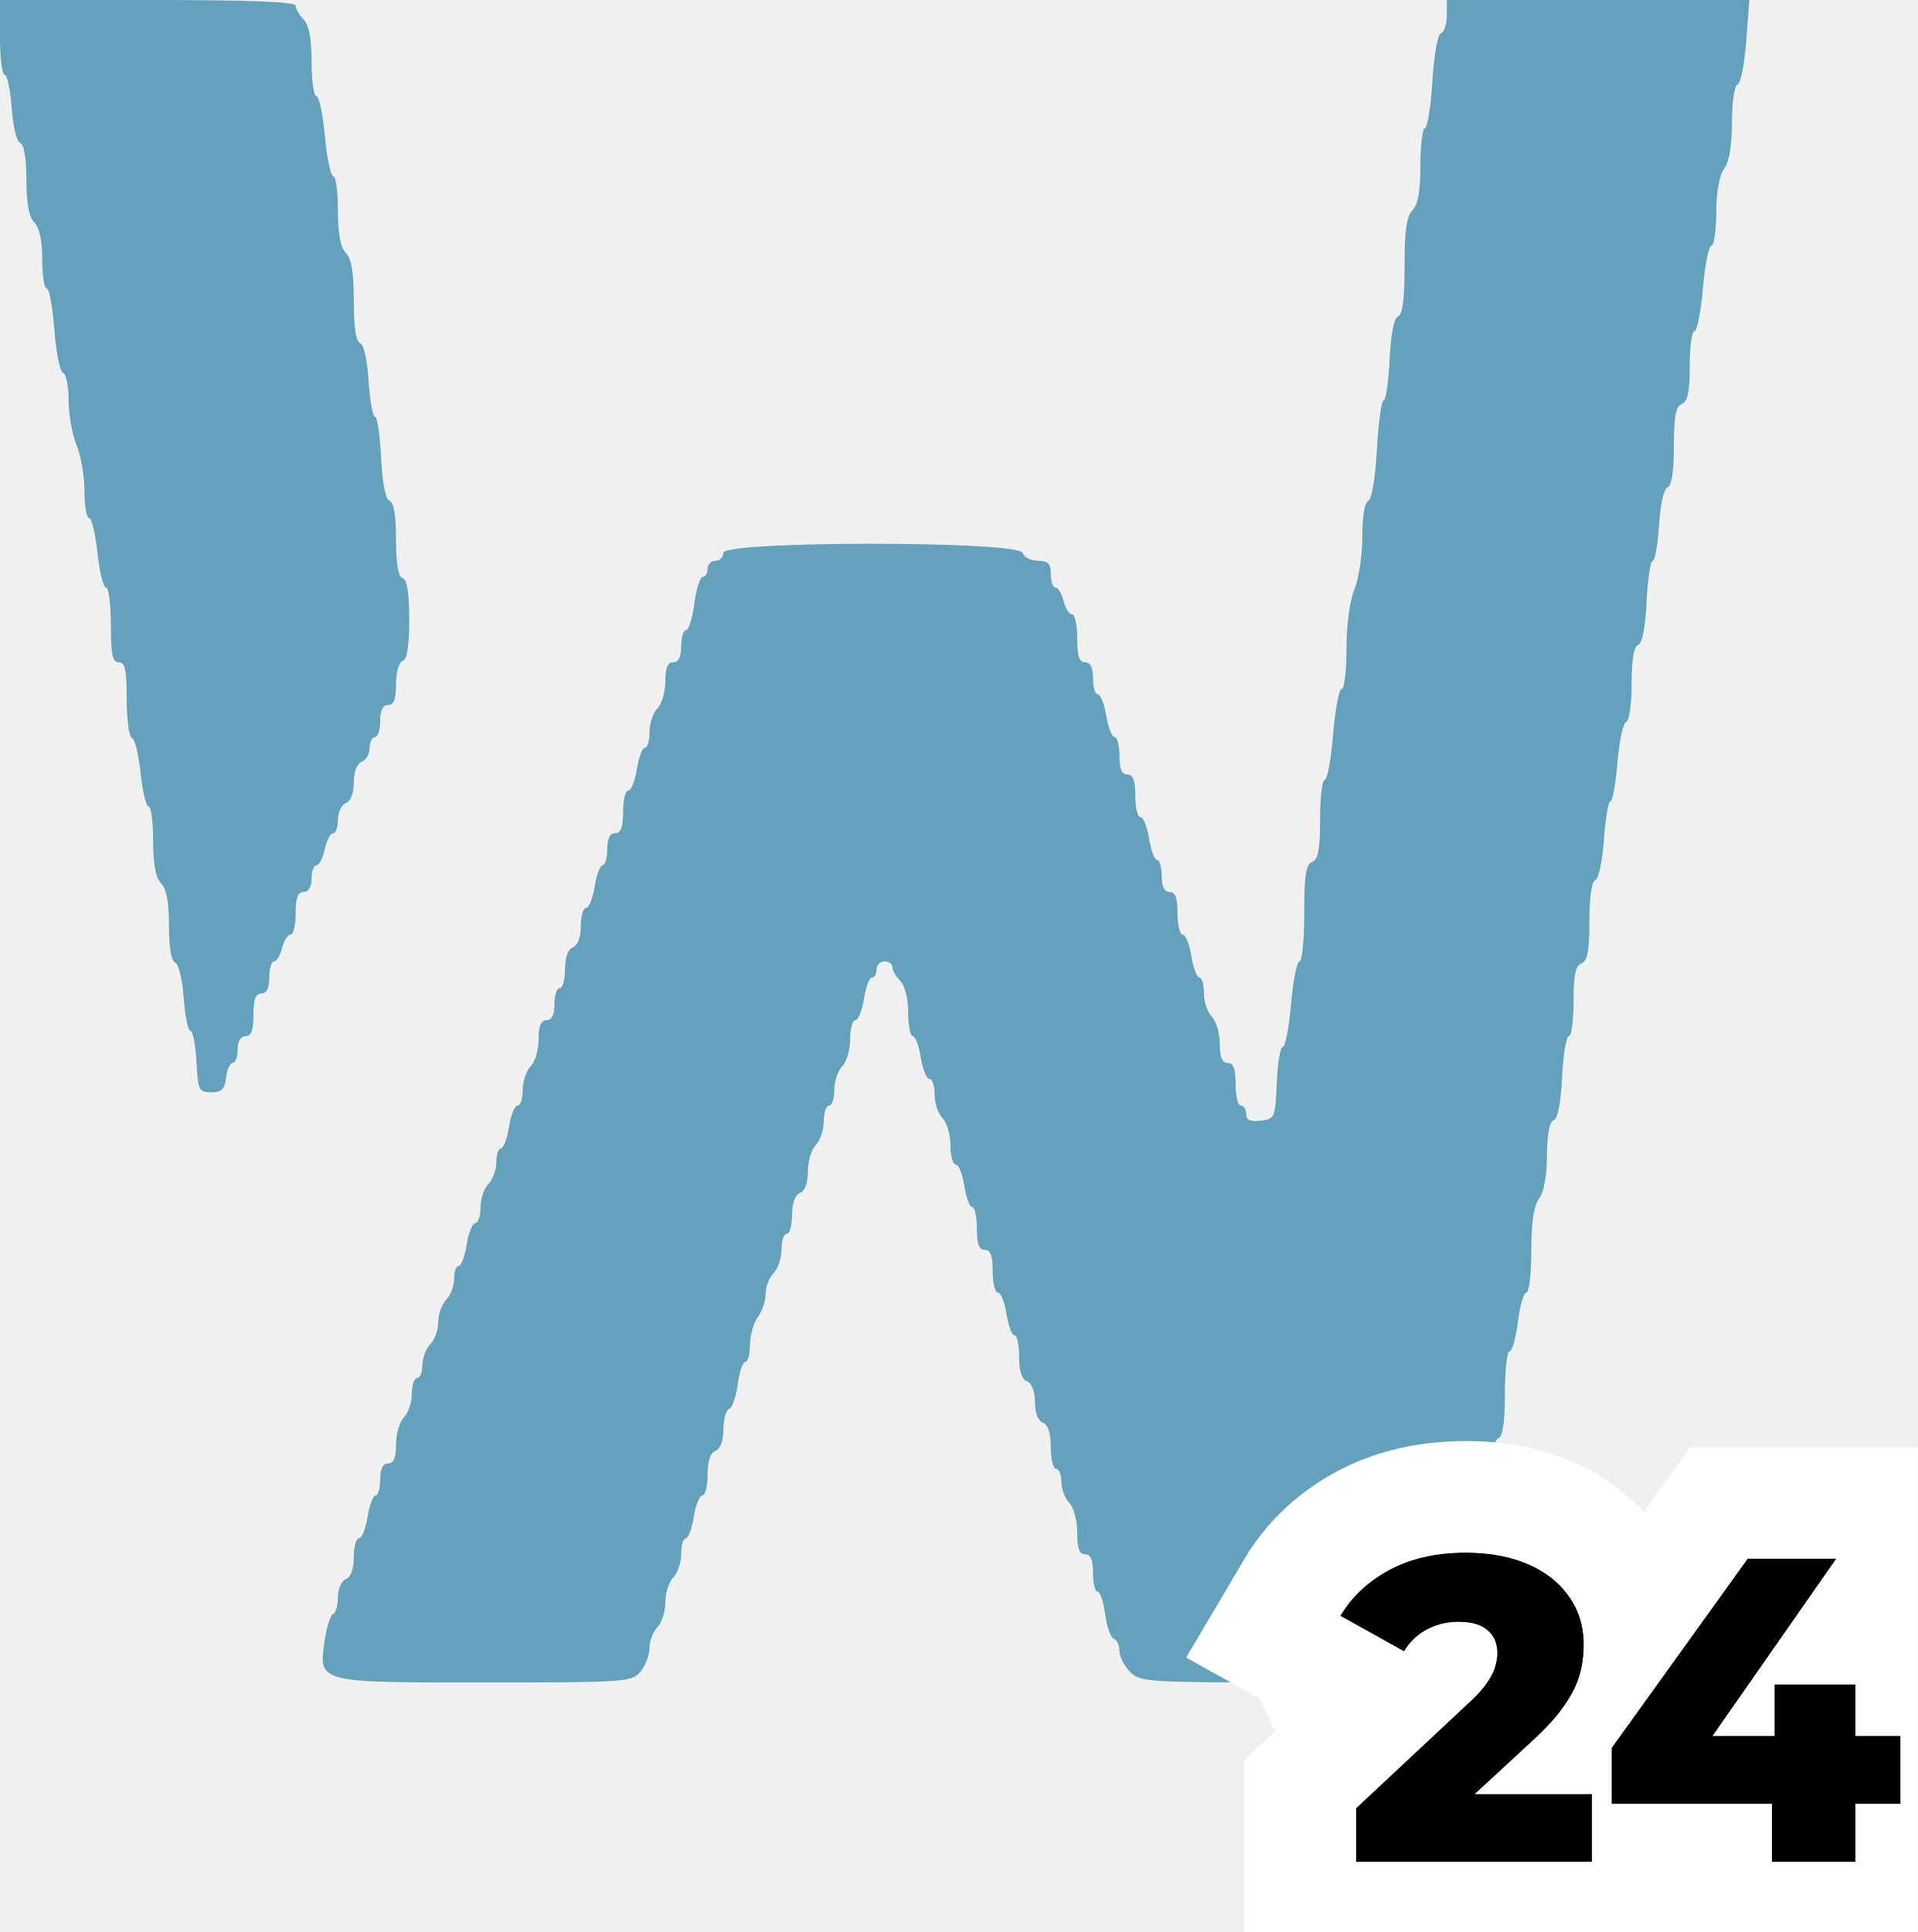
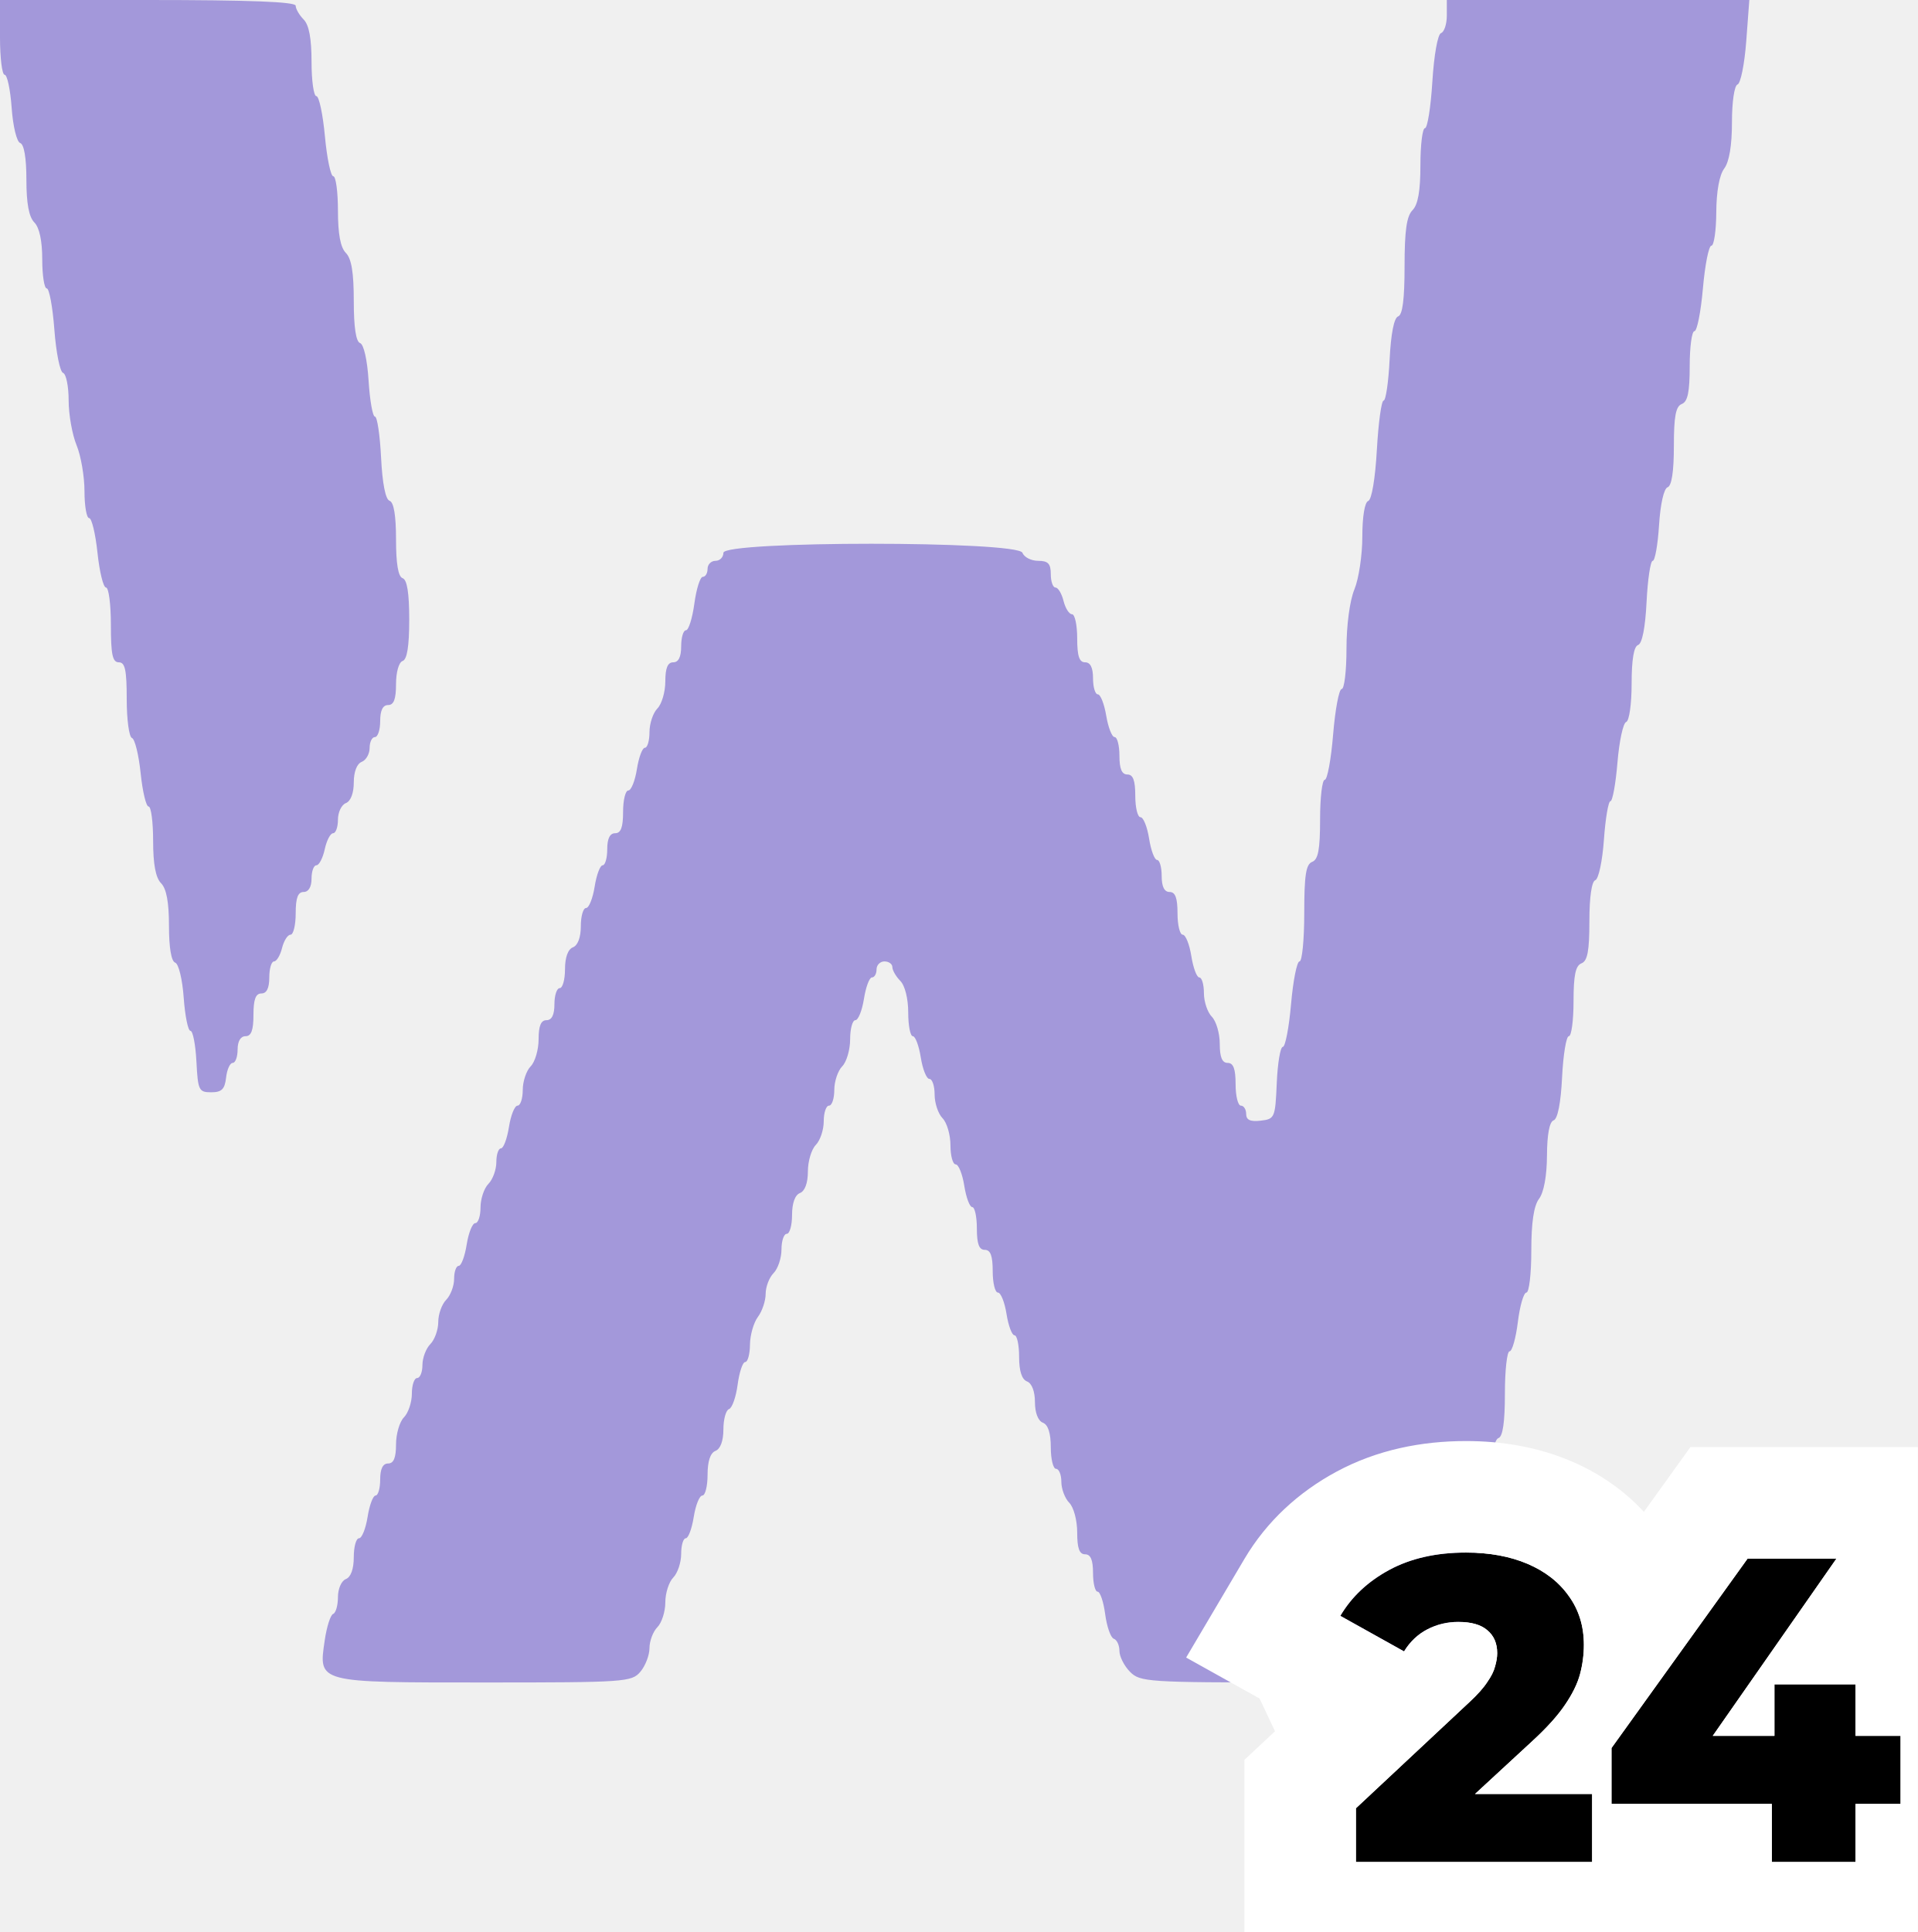
<svg xmlns="http://www.w3.org/2000/svg" width="137" height="138" viewBox="0 0 137 138" fill="none">
  <g clip-path="url(#clip0_1_30)">
-     <path fill-rule="evenodd" clip-rule="evenodd" d="M0 2.671C0 4.139 0.149 5.341 0.332 5.341C0.514 5.341 0.74 6.404 0.833 7.704C0.927 9.03 1.196 10.132 1.444 10.216C1.721 10.309 1.886 11.286 1.886 12.84C1.886 14.532 2.065 15.496 2.452 15.887C2.816 16.256 3.017 17.198 3.017 18.531C3.017 19.67 3.163 20.602 3.34 20.602C3.518 20.602 3.762 21.929 3.884 23.551C4.005 25.173 4.284 26.561 4.504 26.635C4.723 26.709 4.903 27.593 4.903 28.599C4.903 29.605 5.158 31.044 5.469 31.798C5.78 32.551 6.035 34.031 6.035 35.087C6.035 36.143 6.185 37.007 6.368 37.007C6.551 37.007 6.82 38.123 6.964 39.487C7.108 40.851 7.383 41.967 7.574 41.967C7.765 41.967 7.921 43.169 7.921 44.637C7.921 46.757 8.038 47.308 8.487 47.308C8.935 47.308 9.052 47.855 9.052 49.947C9.052 51.398 9.221 52.643 9.426 52.713C9.631 52.783 9.91 53.913 10.046 55.224C10.181 56.536 10.437 57.609 10.615 57.609C10.793 57.609 10.938 58.713 10.938 60.062C10.938 61.733 11.119 62.696 11.504 63.086C11.891 63.477 12.07 64.442 12.07 66.134C12.07 67.687 12.235 68.665 12.512 68.758C12.76 68.842 13.028 69.944 13.123 71.27C13.216 72.569 13.433 73.632 13.605 73.632C13.777 73.632 13.969 74.62 14.031 75.826C14.137 77.882 14.204 78.02 15.087 78.02C15.836 78.02 16.055 77.803 16.15 76.971C16.215 76.394 16.427 75.922 16.621 75.922C16.815 75.922 16.973 75.492 16.973 74.968C16.973 74.374 17.187 74.014 17.539 74.014C17.948 74.014 18.105 73.59 18.105 72.488C18.105 71.386 18.262 70.962 18.671 70.962C19.048 70.962 19.236 70.58 19.236 69.817C19.236 69.188 19.388 68.673 19.573 68.673C19.758 68.673 20.016 68.244 20.146 67.719C20.276 67.195 20.549 66.765 20.752 66.765C20.956 66.765 21.122 66.079 21.122 65.239C21.122 64.137 21.28 63.713 21.688 63.713C22.04 63.713 22.254 63.353 22.254 62.759C22.254 62.235 22.41 61.806 22.601 61.806C22.792 61.806 23.06 61.291 23.197 60.661C23.333 60.032 23.602 59.516 23.793 59.516C23.984 59.516 24.14 59.082 24.14 58.551C24.14 58.019 24.394 57.486 24.706 57.365C25.05 57.232 25.271 56.654 25.271 55.892C25.271 55.13 25.493 54.552 25.837 54.419C26.148 54.298 26.403 53.851 26.403 53.424C26.403 52.998 26.573 52.649 26.78 52.649C26.988 52.649 27.157 52.134 27.157 51.505C27.157 50.742 27.346 50.36 27.723 50.36C28.13 50.36 28.289 49.94 28.289 48.866C28.289 48.01 28.49 47.304 28.76 47.213C29.08 47.105 29.232 46.155 29.232 44.256C29.232 42.357 29.08 41.407 28.76 41.299C28.445 41.193 28.289 40.28 28.289 38.533C28.289 36.819 28.131 35.873 27.828 35.77C27.537 35.672 27.314 34.539 27.221 32.687C27.141 31.076 26.944 29.758 26.783 29.758C26.622 29.758 26.418 28.61 26.33 27.207C26.235 25.705 25.985 24.594 25.721 24.505C25.426 24.406 25.271 23.367 25.271 21.497C25.271 19.466 25.108 18.474 24.706 18.067C24.32 17.677 24.14 16.714 24.14 15.043C24.14 13.694 23.99 12.59 23.807 12.59C23.624 12.59 23.355 11.302 23.209 9.729C23.063 8.155 22.789 6.867 22.599 6.867C22.409 6.867 22.254 5.764 22.254 4.415C22.254 2.743 22.074 1.78 21.688 1.39C21.377 1.075 21.122 0.634 21.122 0.409C21.122 0.128 17.82 0 10.561 0H0V2.671ZM103.349 1.113C103.349 1.725 103.162 2.288 102.935 2.365C102.699 2.444 102.433 3.935 102.316 5.83C102.203 7.66 101.965 9.156 101.787 9.156C101.609 9.156 101.463 10.346 101.463 11.8C101.463 13.641 101.291 14.617 100.897 15.015C100.478 15.439 100.331 16.477 100.331 19.017C100.331 21.379 100.188 22.494 99.87 22.601C99.579 22.699 99.356 23.833 99.263 25.685C99.183 27.296 98.99 28.614 98.833 28.614C98.678 28.614 98.461 30.195 98.352 32.128C98.235 34.201 97.981 35.701 97.734 35.785C97.485 35.869 97.314 36.903 97.314 38.327C97.314 39.648 97.059 41.345 96.748 42.099C96.415 42.905 96.182 44.651 96.182 46.342C96.182 47.923 96.028 49.215 95.839 49.215C95.65 49.215 95.375 50.675 95.228 52.458C95.082 54.242 94.812 55.701 94.629 55.701C94.446 55.701 94.296 56.971 94.296 58.522C94.296 60.677 94.163 61.394 93.731 61.562C93.285 61.735 93.165 62.516 93.165 65.227C93.165 67.122 93.013 68.673 92.827 68.673C92.641 68.673 92.368 70.046 92.222 71.725C92.075 73.404 91.81 74.777 91.634 74.777C91.458 74.777 91.263 75.936 91.202 77.352C91.094 79.846 91.057 79.931 90.053 80.048C89.312 80.134 89.016 79.998 89.016 79.571C89.016 79.243 88.846 78.974 88.638 78.974C88.431 78.974 88.261 78.287 88.261 77.448C88.261 76.346 88.104 75.922 87.695 75.922C87.298 75.922 87.13 75.516 87.13 74.559C87.13 73.809 86.875 72.939 86.564 72.624C86.253 72.309 85.998 71.549 85.998 70.935C85.998 70.32 85.85 69.817 85.669 69.817C85.488 69.817 85.232 69.131 85.099 68.291C84.966 67.452 84.69 66.765 84.485 66.765C84.28 66.765 84.112 66.079 84.112 65.239C84.112 64.137 83.955 63.713 83.546 63.713C83.169 63.713 82.981 63.332 82.981 62.569C82.981 61.939 82.833 61.424 82.652 61.424C82.471 61.424 82.214 60.737 82.082 59.898C81.949 59.059 81.673 58.372 81.467 58.372C81.263 58.372 81.095 57.685 81.095 56.846C81.095 55.744 80.938 55.32 80.529 55.32C80.134 55.32 79.963 54.917 79.963 53.984C79.963 53.25 79.809 52.649 79.619 52.649C79.43 52.649 79.161 51.962 79.02 51.123C78.88 50.284 78.611 49.597 78.421 49.597C78.232 49.597 78.077 49.082 78.077 48.453C78.077 47.69 77.889 47.308 77.511 47.308C77.093 47.308 76.946 46.863 76.946 45.591C76.946 44.647 76.779 43.874 76.576 43.874C76.372 43.874 76.099 43.445 75.969 42.92C75.839 42.396 75.581 41.967 75.396 41.967C75.211 41.967 75.06 41.538 75.06 41.013C75.06 40.261 74.869 40.059 74.157 40.059C73.661 40.059 73.157 39.802 73.037 39.487C72.71 38.624 51.674 38.624 51.674 39.487C51.674 39.802 51.42 40.059 51.109 40.059C50.797 40.059 50.543 40.317 50.543 40.631C50.543 40.946 50.389 41.204 50.201 41.204C50.013 41.204 49.742 42.062 49.6 43.111C49.457 44.16 49.187 45.019 48.999 45.019C48.811 45.019 48.657 45.534 48.657 46.163C48.657 46.926 48.468 47.308 48.091 47.308C47.694 47.308 47.525 47.714 47.525 48.67C47.525 49.42 47.271 50.291 46.959 50.605C46.648 50.92 46.394 51.681 46.394 52.295C46.394 52.909 46.246 53.412 46.065 53.412C45.884 53.412 45.627 54.099 45.495 54.938C45.362 55.778 45.086 56.464 44.88 56.464C44.676 56.464 44.508 57.151 44.508 57.99C44.508 59.093 44.351 59.516 43.942 59.516C43.565 59.516 43.376 59.898 43.376 60.661C43.376 61.291 43.228 61.806 43.047 61.806C42.866 61.806 42.61 62.492 42.477 63.332C42.344 64.171 42.068 64.858 41.863 64.858C41.658 64.858 41.49 65.44 41.49 66.152C41.49 66.951 41.274 67.531 40.925 67.666C40.57 67.804 40.359 68.387 40.359 69.233C40.359 69.974 40.189 70.58 39.982 70.58C39.774 70.58 39.604 71.096 39.604 71.725C39.604 72.488 39.416 72.87 39.039 72.87C38.642 72.87 38.473 73.275 38.473 74.232C38.473 74.982 38.218 75.852 37.907 76.167C37.596 76.482 37.341 77.242 37.341 77.856C37.341 78.471 37.173 78.974 36.969 78.974C36.764 78.974 36.487 79.66 36.355 80.5C36.222 81.339 35.965 82.026 35.784 82.026C35.603 82.026 35.455 82.467 35.455 83.007C35.455 83.547 35.201 84.246 34.89 84.56C34.578 84.875 34.324 85.635 34.324 86.25C34.324 86.864 34.156 87.367 33.951 87.367C33.746 87.367 33.47 88.054 33.337 88.893C33.204 89.733 32.948 90.419 32.767 90.419C32.586 90.419 32.438 90.836 32.438 91.346C32.438 91.855 32.183 92.53 31.872 92.844C31.561 93.159 31.306 93.87 31.306 94.425C31.306 94.98 31.052 95.691 30.741 96.006C30.429 96.32 30.175 96.995 30.175 97.504C30.175 98.014 30.005 98.431 29.798 98.431C29.59 98.431 29.42 98.934 29.42 99.549C29.42 100.163 29.166 100.923 28.855 101.238C28.544 101.553 28.289 102.423 28.289 103.173C28.289 104.13 28.12 104.535 27.723 104.535C27.346 104.535 27.157 104.917 27.157 105.68C27.157 106.309 27.009 106.824 26.828 106.824C26.647 106.824 26.391 107.511 26.258 108.35C26.125 109.19 25.849 109.877 25.644 109.877C25.439 109.877 25.271 110.483 25.271 111.224C25.271 112.069 25.061 112.653 24.706 112.791C24.388 112.914 24.14 113.481 24.14 114.082C24.14 114.672 23.985 115.211 23.797 115.281C23.608 115.351 23.338 116.196 23.197 117.159C22.749 120.221 22.585 120.177 34.644 120.177C44.648 120.177 45.122 120.145 45.744 119.41C46.101 118.988 46.394 118.228 46.394 117.72C46.394 117.213 46.648 116.541 46.959 116.226C47.271 115.911 47.525 115.114 47.525 114.455C47.525 113.795 47.78 112.998 48.091 112.683C48.402 112.369 48.657 111.608 48.657 110.994C48.657 110.379 48.805 109.877 48.986 109.877C49.167 109.877 49.423 109.19 49.556 108.35C49.689 107.511 49.965 106.824 50.17 106.824C50.375 106.824 50.543 106.156 50.543 105.339C50.543 104.371 50.74 103.778 51.109 103.634C51.46 103.498 51.674 102.917 51.674 102.099C51.674 101.376 51.855 100.723 52.076 100.648C52.297 100.574 52.574 99.787 52.691 98.9C52.809 98.013 53.053 97.287 53.233 97.287C53.413 97.287 53.566 96.729 53.572 96.047C53.579 95.364 53.833 94.473 54.138 94.066C54.443 93.659 54.692 92.917 54.692 92.417C54.692 91.918 54.946 91.252 55.258 90.937C55.569 90.622 55.823 89.862 55.823 89.248C55.823 88.633 55.993 88.13 56.201 88.13C56.408 88.13 56.578 87.524 56.578 86.783C56.578 85.937 56.789 85.354 57.144 85.216C57.496 85.079 57.709 84.498 57.709 83.675C57.709 82.948 57.964 82.095 58.275 81.781C58.586 81.466 58.841 80.706 58.841 80.091C58.841 79.477 59.011 78.974 59.218 78.974C59.425 78.974 59.595 78.471 59.595 77.856C59.595 77.242 59.85 76.482 60.161 76.167C60.472 75.852 60.727 74.982 60.727 74.232C60.727 73.483 60.895 72.87 61.099 72.87C61.305 72.87 61.581 72.183 61.714 71.343C61.846 70.504 62.103 69.817 62.284 69.817C62.465 69.817 62.613 69.56 62.613 69.245C62.613 68.93 62.867 68.673 63.178 68.673C63.49 68.673 63.744 68.857 63.744 69.081C63.744 69.306 63.999 69.748 64.31 70.063C64.643 70.399 64.876 71.331 64.876 72.324C64.876 73.254 65.024 74.014 65.205 74.014C65.386 74.014 65.642 74.701 65.775 75.54C65.908 76.379 66.184 77.066 66.389 77.066C66.594 77.066 66.762 77.569 66.762 78.184C66.762 78.798 67.016 79.558 67.328 79.873C67.639 80.188 67.893 81.058 67.893 81.808C67.893 82.557 68.061 83.17 68.266 83.17C68.471 83.17 68.747 83.857 68.88 84.697C69.013 85.536 69.269 86.222 69.45 86.222C69.631 86.222 69.779 86.909 69.779 87.749C69.779 88.851 69.936 89.275 70.345 89.275C70.754 89.275 70.911 89.698 70.911 90.801C70.911 91.64 71.079 92.327 71.284 92.327C71.489 92.327 71.765 93.013 71.897 93.853C72.03 94.692 72.287 95.379 72.468 95.379C72.649 95.379 72.797 96.071 72.797 96.917C72.797 97.932 72.989 98.529 73.362 98.674C73.707 98.808 73.928 99.386 73.928 100.148C73.928 100.91 74.15 101.488 74.494 101.621C74.868 101.766 75.06 102.364 75.06 103.379C75.06 104.225 75.23 104.917 75.437 104.917C75.644 104.917 75.814 105.334 75.814 105.844C75.814 106.353 76.069 107.027 76.38 107.342C76.698 107.663 76.946 108.596 76.946 109.468C76.946 110.594 77.101 111.021 77.511 111.021C77.907 111.021 78.077 111.424 78.077 112.356C78.077 113.091 78.225 113.692 78.405 113.692C78.585 113.692 78.829 114.418 78.946 115.305C79.064 116.192 79.341 116.979 79.561 117.054C79.783 117.128 79.963 117.518 79.963 117.92C79.963 118.322 80.303 118.995 80.718 119.414C81.437 120.142 81.975 120.177 92.41 120.177C101.882 120.177 103.349 120.101 103.349 119.605C103.349 119.29 103.603 119.033 103.914 119.033C104.359 119.033 104.48 118.503 104.48 116.553C104.48 115.189 104.64 114.073 104.834 114.073C105.029 114.073 105.306 112.871 105.449 111.403C105.592 109.934 105.838 108.732 105.997 108.732C106.155 108.732 106.35 107.414 106.43 105.803C106.522 103.951 106.746 102.818 107.037 102.72C107.348 102.615 107.498 101.584 107.498 99.544C107.498 97.883 107.648 96.523 107.832 96.523C108.015 96.523 108.282 95.579 108.424 94.425C108.567 93.271 108.841 92.327 109.034 92.327C109.226 92.327 109.384 90.986 109.384 89.347C109.384 87.319 109.56 86.132 109.937 85.628C110.281 85.168 110.496 83.996 110.503 82.534C110.511 81.03 110.681 80.126 110.976 80.026C111.267 79.928 111.491 78.795 111.583 76.943C111.663 75.332 111.88 74.014 112.065 74.014C112.25 74.014 112.401 72.893 112.401 71.522C112.401 69.659 112.544 68.975 112.967 68.811C113.398 68.644 113.533 67.929 113.533 65.802C113.533 64.085 113.695 62.959 113.954 62.871C114.188 62.793 114.464 61.499 114.571 59.978C114.678 58.465 114.888 57.227 115.037 57.227C115.187 57.227 115.412 55.985 115.538 54.466C115.664 52.947 115.943 51.646 116.159 51.573C116.378 51.499 116.55 50.297 116.55 48.834C116.55 47.12 116.708 46.174 117.011 46.072C117.302 45.973 117.526 44.84 117.618 42.988C117.698 41.377 117.896 40.059 118.056 40.059C118.217 40.059 118.421 38.911 118.509 37.508C118.604 36.005 118.854 34.895 119.118 34.806C119.411 34.707 119.568 33.683 119.568 31.866C119.568 29.739 119.702 29.025 120.133 28.857C120.556 28.693 120.699 28.009 120.699 26.146C120.699 24.775 120.851 23.654 121.037 23.654C121.223 23.654 121.495 22.28 121.642 20.602C121.789 18.923 122.061 17.55 122.247 17.55C122.433 17.55 122.59 16.477 122.597 15.165C122.605 13.676 122.817 12.503 123.163 12.04C123.522 11.559 123.717 10.399 123.717 8.734C123.717 7.266 123.888 6.11 124.117 6.033C124.336 5.959 124.616 4.571 124.737 2.949L124.957 0H114.153H103.349V1.113Z" fill="#63A1BC" />
+     <path fill-rule="evenodd" clip-rule="evenodd" d="M0 2.671C0 4.139 0.149 5.341 0.332 5.341C0.514 5.341 0.74 6.404 0.833 7.704C0.927 9.03 1.196 10.132 1.444 10.216C1.721 10.309 1.886 11.286 1.886 12.84C1.886 14.532 2.065 15.496 2.452 15.887C2.816 16.256 3.017 17.198 3.017 18.531C3.017 19.67 3.163 20.602 3.34 20.602C3.518 20.602 3.762 21.929 3.884 23.551C4.005 25.173 4.284 26.561 4.504 26.635C4.723 26.709 4.903 27.593 4.903 28.599C4.903 29.605 5.158 31.044 5.469 31.798C5.78 32.551 6.035 34.031 6.035 35.087C6.035 36.143 6.185 37.007 6.368 37.007C6.551 37.007 6.82 38.123 6.964 39.487C7.108 40.851 7.383 41.967 7.574 41.967C7.765 41.967 7.921 43.169 7.921 44.637C7.921 46.757 8.038 47.308 8.487 47.308C8.935 47.308 9.052 47.855 9.052 49.947C9.052 51.398 9.221 52.643 9.426 52.713C9.631 52.783 9.91 53.913 10.046 55.224C10.181 56.536 10.437 57.609 10.615 57.609C10.793 57.609 10.938 58.713 10.938 60.062C10.938 61.733 11.119 62.696 11.504 63.086C11.891 63.477 12.07 64.442 12.07 66.134C12.07 67.687 12.235 68.665 12.512 68.758C12.76 68.842 13.028 69.944 13.123 71.27C13.216 72.569 13.433 73.632 13.605 73.632C13.777 73.632 13.969 74.62 14.031 75.826C14.137 77.882 14.204 78.02 15.087 78.02C15.836 78.02 16.055 77.803 16.15 76.971C16.215 76.394 16.427 75.922 16.621 75.922C16.815 75.922 16.973 75.492 16.973 74.968C16.973 74.374 17.187 74.014 17.539 74.014C17.948 74.014 18.105 73.59 18.105 72.488C18.105 71.386 18.262 70.962 18.671 70.962C19.048 70.962 19.236 70.58 19.236 69.817C19.236 69.188 19.388 68.673 19.573 68.673C19.758 68.673 20.016 68.244 20.146 67.719C20.276 67.195 20.549 66.765 20.752 66.765C20.956 66.765 21.122 66.079 21.122 65.239C21.122 64.137 21.28 63.713 21.688 63.713C22.04 63.713 22.254 63.353 22.254 62.759C22.254 62.235 22.41 61.806 22.601 61.806C22.792 61.806 23.06 61.291 23.197 60.661C23.333 60.032 23.602 59.516 23.793 59.516C23.984 59.516 24.14 59.082 24.14 58.551C24.14 58.019 24.394 57.486 24.706 57.365C25.05 57.232 25.271 56.654 25.271 55.892C25.271 55.13 25.493 54.552 25.837 54.419C26.148 54.298 26.403 53.851 26.403 53.424C26.403 52.998 26.573 52.649 26.78 52.649C26.988 52.649 27.157 52.134 27.157 51.505C27.157 50.742 27.346 50.36 27.723 50.36C28.13 50.36 28.289 49.94 28.289 48.866C28.289 48.01 28.49 47.304 28.76 47.213C29.08 47.105 29.232 46.155 29.232 44.256C29.232 42.357 29.08 41.407 28.76 41.299C28.445 41.193 28.289 40.28 28.289 38.533C28.289 36.819 28.131 35.873 27.828 35.77C27.537 35.672 27.314 34.539 27.221 32.687C27.141 31.076 26.944 29.758 26.783 29.758C26.622 29.758 26.418 28.61 26.33 27.207C26.235 25.705 25.985 24.594 25.721 24.505C25.426 24.406 25.271 23.367 25.271 21.497C25.271 19.466 25.108 18.474 24.706 18.067C24.32 17.677 24.14 16.714 24.14 15.043C24.14 13.694 23.99 12.59 23.807 12.59C23.624 12.59 23.355 11.302 23.209 9.729C23.063 8.155 22.789 6.867 22.599 6.867C22.409 6.867 22.254 5.764 22.254 4.415C22.254 2.743 22.074 1.78 21.688 1.39C21.377 1.075 21.122 0.634 21.122 0.409C21.122 0.128 17.82 0 10.561 0H0V2.671ZM103.349 1.113C103.349 1.725 103.162 2.288 102.935 2.365C102.699 2.444 102.433 3.935 102.316 5.83C102.203 7.66 101.965 9.156 101.787 9.156C101.609 9.156 101.463 10.346 101.463 11.8C101.463 13.641 101.291 14.617 100.897 15.015C100.478 15.439 100.331 16.477 100.331 19.017C100.331 21.379 100.188 22.494 99.87 22.601C99.579 22.699 99.356 23.833 99.263 25.685C99.183 27.296 98.99 28.614 98.833 28.614C98.678 28.614 98.461 30.195 98.352 32.128C98.235 34.201 97.981 35.701 97.734 35.785C97.485 35.869 97.314 36.903 97.314 38.327C97.314 39.648 97.059 41.345 96.748 42.099C96.415 42.905 96.182 44.651 96.182 46.342C96.182 47.923 96.028 49.215 95.839 49.215C95.65 49.215 95.375 50.675 95.228 52.458C95.082 54.242 94.812 55.701 94.629 55.701C94.446 55.701 94.296 56.971 94.296 58.522C94.296 60.677 94.163 61.394 93.731 61.562C93.285 61.735 93.165 62.516 93.165 65.227C93.165 67.122 93.013 68.673 92.827 68.673C92.641 68.673 92.368 70.046 92.222 71.725C92.075 73.404 91.81 74.777 91.634 74.777C91.458 74.777 91.263 75.936 91.202 77.352C91.094 79.846 91.057 79.931 90.053 80.048C89.312 80.134 89.016 79.998 89.016 79.571C89.016 79.243 88.846 78.974 88.638 78.974C88.431 78.974 88.261 78.287 88.261 77.448C88.261 76.346 88.104 75.922 87.695 75.922C87.298 75.922 87.13 75.516 87.13 74.559C87.13 73.809 86.875 72.939 86.564 72.624C86.253 72.309 85.998 71.549 85.998 70.935C85.998 70.32 85.85 69.817 85.669 69.817C85.488 69.817 85.232 69.131 85.099 68.291C84.966 67.452 84.69 66.765 84.485 66.765C84.28 66.765 84.112 66.079 84.112 65.239C84.112 64.137 83.955 63.713 83.546 63.713C83.169 63.713 82.981 63.332 82.981 62.569C82.981 61.939 82.833 61.424 82.652 61.424C82.471 61.424 82.214 60.737 82.082 59.898C81.949 59.059 81.673 58.372 81.467 58.372C81.263 58.372 81.095 57.685 81.095 56.846C81.095 55.744 80.938 55.32 80.529 55.32C80.134 55.32 79.963 54.917 79.963 53.984C79.963 53.25 79.809 52.649 79.619 52.649C79.43 52.649 79.161 51.962 79.02 51.123C78.88 50.284 78.611 49.597 78.421 49.597C78.232 49.597 78.077 49.082 78.077 48.453C78.077 47.69 77.889 47.308 77.511 47.308C77.093 47.308 76.946 46.863 76.946 45.591C76.946 44.647 76.779 43.874 76.576 43.874C76.372 43.874 76.099 43.445 75.969 42.92C75.839 42.396 75.581 41.967 75.396 41.967C75.211 41.967 75.06 41.538 75.06 41.013C75.06 40.261 74.869 40.059 74.157 40.059C73.661 40.059 73.157 39.802 73.037 39.487C72.71 38.624 51.674 38.624 51.674 39.487C51.674 39.802 51.42 40.059 51.109 40.059C50.797 40.059 50.543 40.317 50.543 40.631C50.543 40.946 50.389 41.204 50.201 41.204C50.013 41.204 49.742 42.062 49.6 43.111C49.457 44.16 49.187 45.019 48.999 45.019C48.811 45.019 48.657 45.534 48.657 46.163C48.657 46.926 48.468 47.308 48.091 47.308C47.694 47.308 47.525 47.714 47.525 48.67C47.525 49.42 47.271 50.291 46.959 50.605C46.648 50.92 46.394 51.681 46.394 52.295C46.394 52.909 46.246 53.412 46.065 53.412C45.884 53.412 45.627 54.099 45.495 54.938C45.362 55.778 45.086 56.464 44.88 56.464C44.676 56.464 44.508 57.151 44.508 57.99C44.508 59.093 44.351 59.516 43.942 59.516C43.565 59.516 43.376 59.898 43.376 60.661C43.376 61.291 43.228 61.806 43.047 61.806C42.866 61.806 42.61 62.492 42.477 63.332C42.344 64.171 42.068 64.858 41.863 64.858C41.658 64.858 41.49 65.44 41.49 66.152C41.49 66.951 41.274 67.531 40.925 67.666C40.57 67.804 40.359 68.387 40.359 69.233C40.359 69.974 40.189 70.58 39.982 70.58C39.774 70.58 39.604 71.096 39.604 71.725C39.604 72.488 39.416 72.87 39.039 72.87C38.642 72.87 38.473 73.275 38.473 74.232C38.473 74.982 38.218 75.852 37.907 76.167C37.596 76.482 37.341 77.242 37.341 77.856C37.341 78.471 37.173 78.974 36.969 78.974C36.764 78.974 36.487 79.66 36.355 80.5C36.222 81.339 35.965 82.026 35.784 82.026C35.603 82.026 35.455 82.467 35.455 83.007C35.455 83.547 35.201 84.246 34.89 84.56C34.578 84.875 34.324 85.635 34.324 86.25C34.324 86.864 34.156 87.367 33.951 87.367C33.746 87.367 33.47 88.054 33.337 88.893C33.204 89.733 32.948 90.419 32.767 90.419C32.586 90.419 32.438 90.836 32.438 91.346C32.438 91.855 32.183 92.53 31.872 92.844C31.561 93.159 31.306 93.87 31.306 94.425C31.306 94.98 31.052 95.691 30.741 96.006C30.429 96.32 30.175 96.995 30.175 97.504C30.175 98.014 30.005 98.431 29.798 98.431C29.59 98.431 29.42 98.934 29.42 99.549C29.42 100.163 29.166 100.923 28.855 101.238C28.544 101.553 28.289 102.423 28.289 103.173C28.289 104.13 28.12 104.535 27.723 104.535C27.346 104.535 27.157 104.917 27.157 105.68C27.157 106.309 27.009 106.824 26.828 106.824C26.647 106.824 26.391 107.511 26.258 108.35C26.125 109.19 25.849 109.877 25.644 109.877C25.439 109.877 25.271 110.483 25.271 111.224C25.271 112.069 25.061 112.653 24.706 112.791C24.388 112.914 24.14 113.481 24.14 114.082C24.14 114.672 23.985 115.211 23.797 115.281C23.608 115.351 23.338 116.196 23.197 117.159C22.749 120.221 22.585 120.177 34.644 120.177C44.648 120.177 45.122 120.145 45.744 119.41C46.101 118.988 46.394 118.228 46.394 117.72C46.394 117.213 46.648 116.541 46.959 116.226C47.271 115.911 47.525 115.114 47.525 114.455C47.525 113.795 47.78 112.998 48.091 112.683C48.402 112.369 48.657 111.608 48.657 110.994C48.657 110.379 48.805 109.877 48.986 109.877C49.167 109.877 49.423 109.19 49.556 108.35C49.689 107.511 49.965 106.824 50.17 106.824C50.375 106.824 50.543 106.156 50.543 105.339C50.543 104.371 50.74 103.778 51.109 103.634C51.46 103.498 51.674 102.917 51.674 102.099C51.674 101.376 51.855 100.723 52.076 100.648C52.297 100.574 52.574 99.787 52.691 98.9C52.809 98.013 53.053 97.287 53.233 97.287C53.413 97.287 53.566 96.729 53.572 96.047C53.579 95.364 53.833 94.473 54.138 94.066C54.443 93.659 54.692 92.917 54.692 92.417C54.692 91.918 54.946 91.252 55.258 90.937C55.569 90.622 55.823 89.862 55.823 89.248C55.823 88.633 55.993 88.13 56.201 88.13C56.408 88.13 56.578 87.524 56.578 86.783C56.578 85.937 56.789 85.354 57.144 85.216C57.496 85.079 57.709 84.498 57.709 83.675C57.709 82.948 57.964 82.095 58.275 81.781C58.586 81.466 58.841 80.706 58.841 80.091C58.841 79.477 59.011 78.974 59.218 78.974C59.425 78.974 59.595 78.471 59.595 77.856C59.595 77.242 59.85 76.482 60.161 76.167C60.472 75.852 60.727 74.982 60.727 74.232C60.727 73.483 60.895 72.87 61.099 72.87C61.305 72.87 61.581 72.183 61.714 71.343C61.846 70.504 62.103 69.817 62.284 69.817C62.465 69.817 62.613 69.56 62.613 69.245C62.613 68.93 62.867 68.673 63.178 68.673C63.49 68.673 63.744 68.857 63.744 69.081C63.744 69.306 63.999 69.748 64.31 70.063C64.643 70.399 64.876 71.331 64.876 72.324C64.876 73.254 65.024 74.014 65.205 74.014C65.386 74.014 65.642 74.701 65.775 75.54C65.908 76.379 66.184 77.066 66.389 77.066C66.594 77.066 66.762 77.569 66.762 78.184C66.762 78.798 67.016 79.558 67.328 79.873C67.639 80.188 67.893 81.058 67.893 81.808C67.893 82.557 68.061 83.17 68.266 83.17C68.471 83.17 68.747 83.857 68.88 84.697C69.013 85.536 69.269 86.222 69.45 86.222C69.631 86.222 69.779 86.909 69.779 87.749C69.779 88.851 69.936 89.275 70.345 89.275C70.754 89.275 70.911 89.698 70.911 90.801C70.911 91.64 71.079 92.327 71.284 92.327C71.489 92.327 71.765 93.013 71.897 93.853C72.03 94.692 72.287 95.379 72.468 95.379C72.649 95.379 72.797 96.071 72.797 96.917C72.797 97.932 72.989 98.529 73.362 98.674C73.707 98.808 73.928 99.386 73.928 100.148C73.928 100.91 74.15 101.488 74.494 101.621C74.868 101.766 75.06 102.364 75.06 103.379C75.06 104.225 75.23 104.917 75.437 104.917C75.644 104.917 75.814 105.334 75.814 105.844C75.814 106.353 76.069 107.027 76.38 107.342C76.698 107.663 76.946 108.596 76.946 109.468C76.946 110.594 77.101 111.021 77.511 111.021C77.907 111.021 78.077 111.424 78.077 112.356C78.077 113.091 78.225 113.692 78.405 113.692C78.585 113.692 78.829 114.418 78.946 115.305C79.064 116.192 79.341 116.979 79.561 117.054C79.783 117.128 79.963 117.518 79.963 117.92C79.963 118.322 80.303 118.995 80.718 119.414C81.437 120.142 81.975 120.177 92.41 120.177C101.882 120.177 103.349 120.101 103.349 119.605C103.349 119.29 103.603 119.033 103.914 119.033C104.359 119.033 104.48 118.503 104.48 116.553C104.48 115.189 104.64 114.073 104.834 114.073C105.029 114.073 105.306 112.871 105.449 111.403C105.592 109.934 105.838 108.732 105.997 108.732C106.155 108.732 106.35 107.414 106.43 105.803C106.522 103.951 106.746 102.818 107.037 102.72C107.348 102.615 107.498 101.584 107.498 99.544C107.498 97.883 107.648 96.523 107.832 96.523C108.015 96.523 108.282 95.579 108.424 94.425C108.567 93.271 108.841 92.327 109.034 92.327C109.226 92.327 109.384 90.986 109.384 89.347C109.384 87.319 109.56 86.132 109.937 85.628C110.281 85.168 110.496 83.996 110.503 82.534C110.511 81.03 110.681 80.126 110.976 80.026C111.267 79.928 111.491 78.795 111.583 76.943C111.663 75.332 111.88 74.014 112.065 74.014C112.25 74.014 112.401 72.893 112.401 71.522C112.401 69.659 112.544 68.975 112.967 68.811C113.398 68.644 113.533 67.929 113.533 65.802C113.533 64.085 113.695 62.959 113.954 62.871C114.188 62.793 114.464 61.499 114.571 59.978C114.678 58.465 114.888 57.227 115.037 57.227C115.187 57.227 115.412 55.985 115.538 54.466C115.664 52.947 115.943 51.646 116.159 51.573C116.378 51.499 116.55 50.297 116.55 48.834C116.55 47.12 116.708 46.174 117.011 46.072C117.302 45.973 117.526 44.84 117.618 42.988C117.698 41.377 117.896 40.059 118.056 40.059C118.217 40.059 118.421 38.911 118.509 37.508C118.604 36.005 118.854 34.895 119.118 34.806C119.411 34.707 119.568 33.683 119.568 31.866C119.568 29.739 119.702 29.025 120.133 28.857C120.556 28.693 120.699 28.009 120.699 26.146C120.699 24.775 120.851 23.654 121.037 23.654C121.223 23.654 121.495 22.28 121.642 20.602C121.789 18.923 122.061 17.55 122.247 17.55C122.433 17.55 122.59 16.477 122.597 15.165C122.605 13.676 122.817 12.503 123.163 12.04C123.522 11.559 123.717 10.399 123.717 8.734C123.717 7.266 123.888 6.11 124.117 6.033C124.336 5.959 124.616 4.571 124.737 2.949L124.957 0H114.153H103.349V1.113Z" fill="#A398DA" />
    <path d="M96.857 133V129.162L104.967 121.578C105.545 121.041 105.968 120.566 106.236 120.154C106.525 119.741 106.711 119.37 106.793 119.039C106.897 118.689 106.948 118.369 106.948 118.08C106.948 117.378 106.711 116.831 106.236 116.439C105.782 116.047 105.091 115.851 104.162 115.851C103.378 115.851 102.645 116.026 101.964 116.377C101.283 116.728 100.726 117.254 100.293 117.956L95.743 115.418C96.547 114.056 97.713 112.962 99.24 112.136C100.767 111.311 102.594 110.898 104.719 110.898C106.391 110.898 107.856 111.167 109.115 111.703C110.374 112.24 111.354 113.003 112.056 113.994C112.778 114.984 113.139 116.15 113.139 117.492C113.139 118.193 113.046 118.895 112.86 119.597C112.675 120.278 112.314 121.01 111.777 121.794C111.261 122.558 110.487 123.414 109.455 124.364L103.017 130.307L101.995 128.14H113.727V133H96.857ZM115.113 128.852V124.859L124.833 111.332H131.179L121.738 124.859L118.828 123.992H135.76V128.852H115.113ZM126.566 133V128.852L126.752 123.992V120.309H132.541V133H126.566Z" fill="black" />
    <mask id="mask0_1_30" style="mask-type:luminance" maskUnits="userSpaceOnUse" x="84" y="102" width="63" height="42">
      <path d="M147 102H84V144H147V102Z" fill="white" />
      <path d="M96.857 133V129.162L104.967 121.578C105.545 121.041 105.968 120.566 106.236 120.154C106.525 119.741 106.711 119.37 106.793 119.039C106.897 118.689 106.948 118.369 106.948 118.08C106.948 117.378 106.711 116.831 106.236 116.439C105.782 116.047 105.091 115.851 104.162 115.851C103.378 115.851 102.645 116.026 101.964 116.377C101.283 116.728 100.726 117.254 100.293 117.956L95.743 115.418C96.547 114.056 97.713 112.962 99.24 112.136C100.767 111.311 102.594 110.898 104.719 110.898C106.391 110.898 107.856 111.167 109.115 111.703C110.374 112.24 111.354 113.003 112.056 113.994C112.778 114.984 113.139 116.15 113.139 117.492C113.139 118.193 113.046 118.895 112.86 119.597C112.675 120.278 112.314 121.01 111.777 121.794C111.261 122.558 110.487 123.414 109.455 124.364L103.017 130.307L101.995 128.14H113.727V133H96.857ZM115.113 128.852V124.859L124.833 111.332H131.179L121.738 124.859L118.828 123.992H135.76V128.852H115.113ZM126.566 133V128.852L126.752 123.992V120.309H132.541V133H126.566Z" fill="black" />
    </mask>
    <g mask="url(#mask0_1_30)">
      <path d="M96.857 133H88.891V140.966H96.857V133ZM96.857 129.162L91.416 123.343L88.891 125.704V129.162H96.857ZM104.967 121.578L99.546 115.74L99.536 115.75L99.526 115.759L104.967 121.578ZM106.236 120.154L99.71 115.585L99.631 115.697L99.557 115.812L106.236 120.154ZM106.793 119.039L99.151 116.792L99.105 116.949L99.065 117.107L106.793 119.039ZM106.236 116.439L101.029 122.468L101.095 122.525L101.163 122.581L106.236 116.439ZM100.293 117.956L96.412 124.913L103.066 128.625L107.071 122.142L100.293 117.956ZM95.743 115.418L88.884 111.365L84.729 118.396L91.862 122.375L95.743 115.418ZM112.056 113.994L105.555 118.598L105.587 118.643L105.619 118.687L112.056 113.994ZM112.86 119.597L120.546 121.693L120.554 121.664L120.562 121.635L112.86 119.597ZM111.777 121.794L105.202 117.296L105.189 117.315L105.176 117.334L111.777 121.794ZM109.455 124.364L104.062 118.501L104.052 118.51L109.455 124.364ZM103.017 130.307L95.811 133.704L100.441 143.526L108.42 136.161L103.017 130.307ZM101.995 128.14V120.174H89.433L94.79 131.537L101.995 128.14ZM113.727 128.14H121.694V120.174H113.727V128.14ZM113.727 133V140.966H121.694V133H113.727ZM104.823 133V129.162H88.891V133H104.823ZM102.298 134.98L110.408 127.396L99.526 115.759L91.416 123.343L102.298 134.98ZM110.388 127.415C111.195 126.666 112.143 125.683 112.915 124.495L99.557 115.812C99.629 115.701 99.688 115.623 99.722 115.579C99.756 115.535 99.774 115.515 99.771 115.519C99.767 115.522 99.748 115.544 99.71 115.583C99.671 115.622 99.617 115.674 99.546 115.74L110.388 127.415ZM112.762 124.722C113.367 123.859 114.118 122.585 114.522 120.971L99.065 117.107C99.191 116.601 99.354 116.228 99.467 116.003C99.581 115.775 99.676 115.634 99.71 115.585L112.762 124.722ZM114.436 121.287C114.7 120.39 114.914 119.3 114.914 118.08H98.982C98.982 117.437 99.093 116.987 99.151 116.792L114.436 121.287ZM114.914 118.08C114.914 115.375 113.885 112.425 111.31 110.297L101.163 122.581C100.464 122.004 99.86 121.232 99.462 120.315C99.077 119.426 98.982 118.629 98.982 118.08H114.914ZM111.443 110.41C108.931 108.241 106.002 107.885 104.162 107.885V123.817C104.094 123.817 103.736 123.813 103.204 123.662C102.649 123.505 101.839 123.167 101.029 122.468L111.443 110.41ZM104.162 107.885C102.14 107.885 100.153 108.349 98.316 109.295L105.613 123.459C105.138 123.704 104.616 123.817 104.162 123.817V107.885ZM98.316 109.295C96.25 110.36 94.649 111.934 93.515 113.77L107.071 122.142C106.804 122.574 106.317 123.096 105.613 123.459L98.316 109.295ZM104.174 110.999L99.623 108.461L91.862 122.375L96.412 124.913L104.174 110.999ZM102.601 119.47C102.615 119.446 102.632 119.422 102.671 119.386C102.713 119.347 102.817 119.259 103.028 119.144L95.452 105.128C92.78 106.573 90.496 108.638 88.884 111.365L102.601 119.47ZM103.028 119.144C103.158 119.074 103.623 118.865 104.719 118.865V102.932C101.565 102.932 98.376 103.548 95.452 105.128L103.028 119.144ZM104.719 118.865C105.549 118.865 105.913 118.998 105.991 119.031L112.239 104.375C109.799 103.335 107.233 102.932 104.719 102.932V118.865ZM105.991 119.031C106.051 119.057 106.004 119.044 105.899 118.963C105.789 118.877 105.665 118.754 105.555 118.598L118.556 109.389C116.898 107.048 114.676 105.414 112.239 104.375L105.991 119.031ZM105.619 118.687C105.465 118.477 105.339 118.227 105.259 117.968C105.181 117.716 105.173 117.542 105.173 117.492H121.105C121.105 114.631 120.303 111.783 118.493 109.3L105.619 118.687ZM105.173 117.492C105.173 117.49 105.173 117.492 105.172 117.499C105.171 117.506 105.168 117.526 105.159 117.558L120.562 121.635C120.917 120.291 121.105 118.905 121.105 117.492H105.173ZM105.175 117.5C105.235 117.28 105.295 117.156 105.305 117.134C105.316 117.113 105.291 117.166 105.202 117.296L118.352 126.293C119.228 125.013 120.061 123.47 120.546 121.693L105.175 117.5ZM105.176 117.334C105.177 117.334 105.157 117.363 105.11 117.422C105.062 117.482 104.994 117.563 104.899 117.668C104.707 117.881 104.434 118.158 104.062 118.501L114.849 130.226C116.126 129.051 117.386 127.723 118.378 126.254L105.176 117.334ZM104.052 118.51L97.614 124.453L108.42 136.161L114.859 130.217L104.052 118.51ZM110.223 126.91L109.201 124.743L94.79 131.537L95.811 133.704L110.223 126.91ZM101.995 136.106H113.727V120.174H101.995V136.106ZM105.761 128.14V133H121.694V128.14H105.761ZM113.727 125.034H96.857V140.966H113.727V125.034ZM115.113 128.852H107.147V136.818H115.113V128.852ZM115.113 124.859L108.644 120.21L107.147 122.294V124.859H115.113ZM124.833 111.332V103.365H120.748L118.364 106.683L124.833 111.332ZM131.179 111.332L137.711 115.891L146.453 103.365H131.179V111.332ZM121.738 124.859L119.463 132.494L124.977 134.136L128.27 129.418L121.738 124.859ZM118.828 123.992V116.026L116.554 131.627L118.828 123.992ZM135.76 123.992H143.726V116.026H135.76V123.992ZM135.76 128.852V136.818H143.726V128.852H135.76ZM126.566 133H118.6V140.966H126.566V133ZM126.566 128.852L118.606 128.548L118.6 128.7V128.852H126.566ZM126.752 123.992L134.713 124.296L134.719 124.144V123.992H126.752ZM126.752 120.309V112.342H118.786V120.309H126.752ZM132.541 120.309H140.507V112.342H132.541V120.309ZM132.541 133V140.966H140.507V133H132.541ZM123.079 128.852V124.859H107.147V128.852H123.079ZM121.583 129.507L131.302 115.98L118.364 106.683L108.644 120.21L121.583 129.507ZM124.833 119.298H131.179V103.365H124.833V119.298ZM124.646 106.772L115.205 120.3L128.27 129.418L137.711 115.891L124.646 106.772ZM124.012 117.224L121.102 116.357L116.554 131.627L119.463 132.494L124.012 117.224ZM118.828 131.958H135.76V116.026H118.828V131.958ZM127.794 123.992V128.852H143.726V123.992H127.794ZM135.76 120.886H115.113V136.818H135.76V120.886ZM134.533 133V128.852H118.6V133H134.533ZM134.527 129.156L134.713 124.296L118.792 123.688L118.606 128.548L134.527 129.156ZM134.719 123.992V120.309H118.786V123.992H134.719ZM126.752 128.275H132.541V112.342H126.752V128.275ZM124.574 120.309V133H140.507V120.309H124.574ZM132.541 125.034H126.566V140.966H132.541V125.034Z" fill="white" />
    </g>
  </g>
  <defs>
    <clipPath id="clip0_1_30">
      <rect width="137" height="138" fill="white" />
    </clipPath>
  </defs>
</svg>
